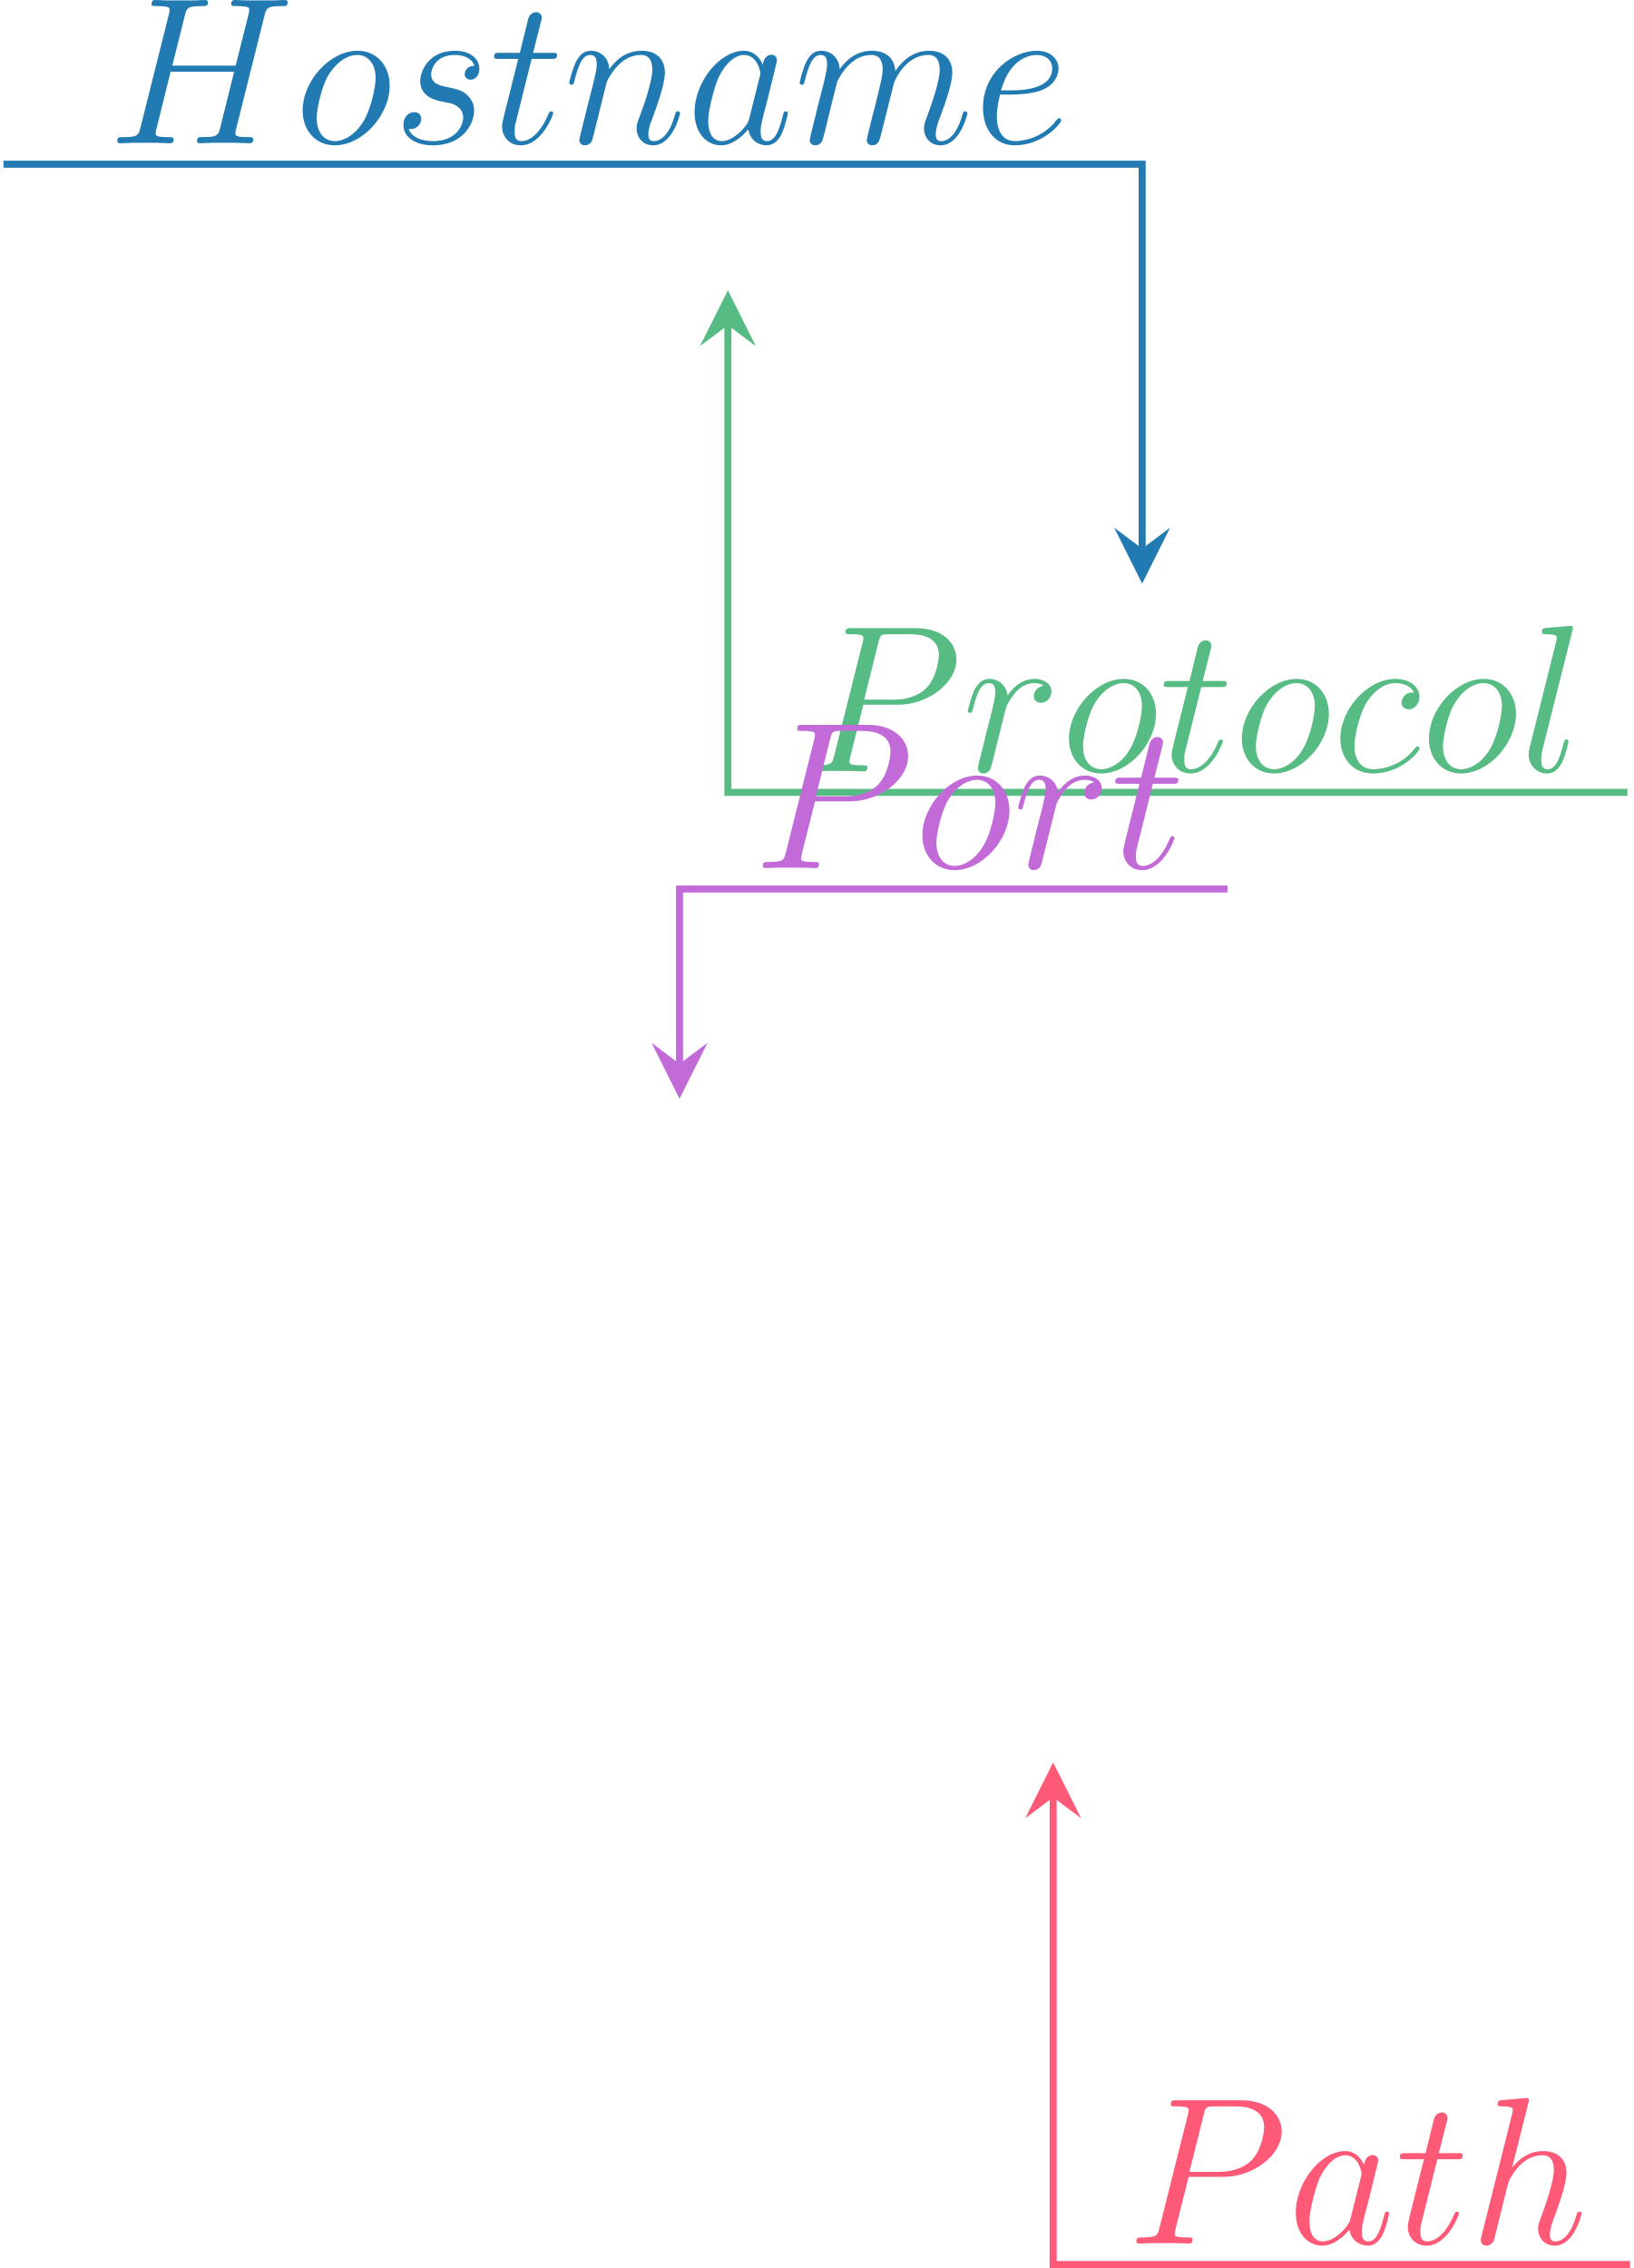
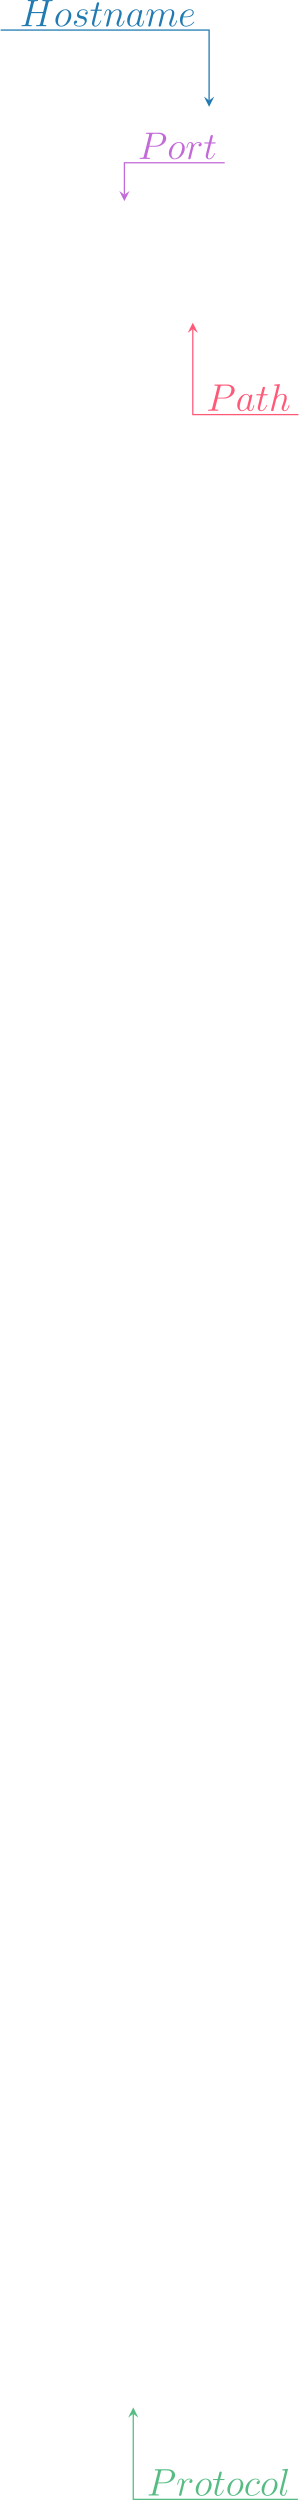
- <svg xmlns="http://www.w3.org/2000/svg" xmlns:xlink="http://www.w3.org/1999/xlink" version="1.1" width="130.381pt" height="181.03pt" viewBox="-43.323 283.496 130.381 181.03">
+ <svg xmlns="http://www.w3.org/2000/svg" xmlns:xlink="http://www.w3.org/1999/xlink" version="1.1" width="130.381pt" height="1089.891pt" viewBox="-43.323 -92.96 130.381 1089.891">
  <defs>
-     <path id="g10-72" d="M8.942-7.293C9.05-7.699 9.074-7.819 9.923-7.819C10.138-7.819 10.258-7.819 10.258-8.034C10.258-8.165 10.15-8.165 10.078-8.165C9.863-8.165 9.612-8.141 9.385-8.141H7.974C7.747-8.141 7.496-8.165 7.269-8.165C7.185-8.165 7.042-8.165 7.042-7.938C7.042-7.819 7.125-7.819 7.352-7.819C8.07-7.819 8.07-7.723 8.07-7.592C8.07-7.568 8.07-7.496 8.022-7.317L7.293-4.423H3.682L4.4-7.293C4.507-7.699 4.531-7.819 5.38-7.819C5.595-7.819 5.715-7.819 5.715-8.034C5.715-8.165 5.607-8.165 5.535-8.165C5.32-8.165 5.069-8.141 4.842-8.141H3.431C3.204-8.141 2.953-8.165 2.726-8.165C2.642-8.165 2.499-8.165 2.499-7.938C2.499-7.819 2.582-7.819 2.809-7.819C3.527-7.819 3.527-7.723 3.527-7.592C3.527-7.568 3.527-7.496 3.479-7.317L1.865-.885C1.757-.466 1.733-.347 .909-.347C.634-.347 .55-.347 .55-.12C.55 0 .681 0 .717 0C.933 0 1.184-.024 1.411-.024H2.821C3.049-.024 3.3 0 3.527 0C3.622 0 3.754 0 3.754-.227C3.754-.347 3.646-.347 3.467-.347C2.738-.347 2.738-.442 2.738-.562C2.738-.574 2.738-.658 2.762-.753L3.587-4.077H7.209C7.006-3.288 6.396-.789 6.372-.717C6.241-.359 6.049-.359 5.344-.347C5.2-.347 5.093-.347 5.093-.12C5.093 0 5.224 0 5.26 0C5.475 0 5.727-.024 5.954-.024H7.364C7.592-.024 7.843 0 8.07 0C8.165 0 8.297 0 8.297-.227C8.297-.347 8.189-.347 8.01-.347C7.281-.347 7.281-.442 7.281-.562C7.281-.574 7.281-.658 7.305-.753L8.942-7.293Z" />
-     <path id="g10-80" d="M3.539-3.802H5.547C7.197-3.802 8.847-5.021 8.847-6.384C8.847-7.317 8.058-8.165 6.551-8.165H2.857C2.63-8.165 2.523-8.165 2.523-7.938C2.523-7.819 2.63-7.819 2.809-7.819C3.539-7.819 3.539-7.723 3.539-7.592C3.539-7.568 3.539-7.496 3.491-7.317L1.877-.885C1.769-.466 1.745-.347 .909-.347C.681-.347 .562-.347 .562-.132C.562 0 .669 0 .741 0C.968 0 1.207-.024 1.435-.024H2.833C3.061-.024 3.312 0 3.539 0C3.634 0 3.766 0 3.766-.227C3.766-.347 3.658-.347 3.479-.347C2.762-.347 2.75-.43 2.75-.55C2.75-.61 2.762-.693 2.774-.753L3.539-3.802ZM4.4-7.352C4.507-7.795 4.555-7.819 5.021-7.819H6.205C7.101-7.819 7.843-7.532 7.843-6.635C7.843-6.324 7.687-5.308 7.137-4.758C6.934-4.543 6.36-4.089 5.272-4.089H3.587L4.4-7.352Z" />
-     <path id="g10-97" d="M3.599-1.423C3.539-1.219 3.539-1.196 3.371-.968C3.108-.634 2.582-.12 2.02-.12C1.53-.12 1.255-.562 1.255-1.267C1.255-1.925 1.626-3.264 1.853-3.766C2.26-4.603 2.821-5.033 3.288-5.033C4.077-5.033 4.232-4.053 4.232-3.957C4.232-3.945 4.196-3.79 4.184-3.766L3.599-1.423ZM4.364-4.483C4.232-4.794 3.909-5.272 3.288-5.272C1.937-5.272 .478-3.527 .478-1.757C.478-.574 1.172 .12 1.985 .12C2.642 .12 3.204-.395 3.539-.789C3.658-.084 4.22 .12 4.579 .12S5.224-.096 5.44-.526C5.631-.933 5.798-1.662 5.798-1.71C5.798-1.769 5.75-1.817 5.679-1.817C5.571-1.817 5.559-1.757 5.511-1.578C5.332-.873 5.105-.12 4.615-.12C4.268-.12 4.244-.43 4.244-.669C4.244-.944 4.28-1.076 4.388-1.542C4.471-1.841 4.531-2.104 4.627-2.451C5.069-4.244 5.177-4.674 5.177-4.746C5.177-4.914 5.045-5.045 4.866-5.045C4.483-5.045 4.388-4.627 4.364-4.483Z" />
-     <path id="g10-99" d="M4.674-4.495C4.447-4.495 4.34-4.495 4.172-4.352C4.101-4.292 3.969-4.113 3.969-3.921C3.969-3.682 4.148-3.539 4.376-3.539C4.663-3.539 4.985-3.778 4.985-4.256C4.985-4.83 4.435-5.272 3.61-5.272C2.044-5.272 .478-3.563 .478-1.865C.478-.825 1.124 .12 2.343 .12C3.969 .12 4.997-1.148 4.997-1.303C4.997-1.375 4.926-1.435 4.878-1.435C4.842-1.435 4.83-1.423 4.722-1.315C3.957-.299 2.821-.12 2.367-.12C1.542-.12 1.279-.837 1.279-1.435C1.279-1.853 1.482-3.013 1.913-3.826C2.224-4.388 2.869-5.033 3.622-5.033C3.778-5.033 4.435-5.009 4.674-4.495Z" />
-     <path id="g10-101" d="M2.14-2.774C2.463-2.774 3.276-2.798 3.85-3.013C4.758-3.359 4.842-4.053 4.842-4.268C4.842-4.794 4.388-5.272 3.599-5.272C2.343-5.272 .538-4.136 .538-2.008C.538-.753 1.255 .12 2.343 .12C3.969 .12 4.997-1.148 4.997-1.303C4.997-1.375 4.926-1.435 4.878-1.435C4.842-1.435 4.83-1.423 4.722-1.315C3.957-.299 2.821-.12 2.367-.12C1.686-.12 1.327-.658 1.327-1.542C1.327-1.71 1.327-2.008 1.506-2.774H2.14ZM1.566-3.013C2.08-4.854 3.216-5.033 3.599-5.033C4.125-5.033 4.483-4.722 4.483-4.268C4.483-3.013 2.57-3.013 2.068-3.013H1.566Z" />
-     <path id="g10-104" d="M3.359-7.998C3.371-8.046 3.395-8.118 3.395-8.177C3.395-8.297 3.276-8.297 3.252-8.297C3.24-8.297 2.654-8.249 2.594-8.237C2.391-8.225 2.212-8.201 1.997-8.189C1.698-8.165 1.614-8.153 1.614-7.938C1.614-7.819 1.71-7.819 1.877-7.819C2.463-7.819 2.475-7.711 2.475-7.592C2.475-7.52 2.451-7.424 2.439-7.388L.705-.466C.658-.287 .658-.263 .658-.191C.658 .072 .861 .12 .98 .12C1.184 .12 1.339-.036 1.399-.167L1.937-2.331C1.997-2.594 2.068-2.845 2.128-3.108C2.26-3.61 2.26-3.622 2.487-3.969S3.252-5.033 4.172-5.033C4.651-5.033 4.818-4.674 4.818-4.196C4.818-3.527 4.352-2.224 4.089-1.506C3.981-1.219 3.921-1.064 3.921-.849C3.921-.311 4.292 .12 4.866 .12C5.978 .12 6.396-1.638 6.396-1.71C6.396-1.769 6.348-1.817 6.276-1.817C6.169-1.817 6.157-1.781 6.097-1.578C5.822-.622 5.38-.12 4.902-.12C4.782-.12 4.591-.132 4.591-.514C4.591-.825 4.734-1.207 4.782-1.339C4.997-1.913 5.535-3.324 5.535-4.017C5.535-4.734 5.117-5.272 4.208-5.272C3.527-5.272 2.929-4.949 2.439-4.328L3.359-7.998Z" />
-     <path id="g10-108" d="M3.037-7.998C3.049-8.046 3.072-8.118 3.072-8.177C3.072-8.297 2.953-8.297 2.929-8.297C2.917-8.297 2.487-8.261 2.271-8.237C2.068-8.225 1.889-8.201 1.674-8.189C1.387-8.165 1.303-8.153 1.303-7.938C1.303-7.819 1.423-7.819 1.542-7.819C2.152-7.819 2.152-7.711 2.152-7.592C2.152-7.544 2.152-7.52 2.092-7.305L.61-1.375C.574-1.243 .55-1.148 .55-.956C.55-.359 .992 .12 1.602 .12C1.997 .12 2.26-.143 2.451-.514C2.654-.909 2.821-1.662 2.821-1.71C2.821-1.769 2.774-1.817 2.702-1.817C2.594-1.817 2.582-1.757 2.534-1.578C2.319-.753 2.104-.12 1.626-.12C1.267-.12 1.267-.502 1.267-.669C1.267-.717 1.267-.968 1.351-1.303L3.037-7.998Z" />
-     <path id="g10-109" d="M2.463-3.503C2.487-3.575 2.786-4.172 3.228-4.555C3.539-4.842 3.945-5.033 4.411-5.033C4.89-5.033 5.057-4.674 5.057-4.196C5.057-4.125 5.057-3.885 4.914-3.324L4.615-2.092C4.519-1.733 4.292-.849 4.268-.717C4.22-.538 4.148-.227 4.148-.179C4.148-.012 4.28 .12 4.459 .12C4.818 .12 4.878-.155 4.985-.586L5.703-3.443C5.727-3.539 6.348-5.033 7.663-5.033C8.141-5.033 8.309-4.674 8.309-4.196C8.309-3.527 7.843-2.224 7.58-1.506C7.472-1.219 7.412-1.064 7.412-.849C7.412-.311 7.783 .12 8.357 .12C9.468 .12 9.887-1.638 9.887-1.71C9.887-1.769 9.839-1.817 9.767-1.817C9.66-1.817 9.648-1.781 9.588-1.578C9.313-.622 8.871-.12 8.393-.12C8.273-.12 8.082-.132 8.082-.514C8.082-.825 8.225-1.207 8.273-1.339C8.488-1.913 9.026-3.324 9.026-4.017C9.026-4.734 8.608-5.272 7.699-5.272C6.898-5.272 6.253-4.818 5.774-4.113C5.738-4.758 5.344-5.272 4.447-5.272C3.383-5.272 2.821-4.519 2.606-4.22C2.57-4.902 2.08-5.272 1.554-5.272C1.207-5.272 .933-5.105 .705-4.651C.49-4.22 .323-3.491 .323-3.443S.371-3.335 .454-3.335C.55-3.335 .562-3.347 .634-3.622C.813-4.328 1.04-5.033 1.518-5.033C1.793-5.033 1.889-4.842 1.889-4.483C1.889-4.22 1.769-3.754 1.686-3.383L1.351-2.092C1.303-1.865 1.172-1.327 1.112-1.112C1.028-.801 .897-.239 .897-.179C.897-.012 1.028 .12 1.207 .12C1.351 .12 1.518 .048 1.614-.132C1.638-.191 1.745-.61 1.805-.849L2.068-1.925L2.463-3.503Z" />
-     <path id="g10-110" d="M2.463-3.503C2.487-3.575 2.786-4.172 3.228-4.555C3.539-4.842 3.945-5.033 4.411-5.033C4.89-5.033 5.057-4.674 5.057-4.196C5.057-3.515 4.567-2.152 4.328-1.506C4.22-1.219 4.16-1.064 4.16-.849C4.16-.311 4.531 .12 5.105 .12C6.217 .12 6.635-1.638 6.635-1.71C6.635-1.769 6.587-1.817 6.516-1.817C6.408-1.817 6.396-1.781 6.336-1.578C6.061-.598 5.607-.12 5.141-.12C5.021-.12 4.83-.132 4.83-.514C4.83-.813 4.961-1.172 5.033-1.339C5.272-1.997 5.774-3.335 5.774-4.017C5.774-4.734 5.356-5.272 4.447-5.272C3.383-5.272 2.821-4.519 2.606-4.22C2.57-4.902 2.08-5.272 1.554-5.272C1.172-5.272 .909-5.045 .705-4.639C.49-4.208 .323-3.491 .323-3.443S.371-3.335 .454-3.335C.55-3.335 .562-3.347 .634-3.622C.825-4.352 1.04-5.033 1.518-5.033C1.793-5.033 1.889-4.842 1.889-4.483C1.889-4.22 1.769-3.754 1.686-3.383L1.351-2.092C1.303-1.865 1.172-1.327 1.112-1.112C1.028-.801 .897-.239 .897-.179C.897-.012 1.028 .12 1.207 .12C1.351 .12 1.518 .048 1.614-.132C1.638-.191 1.745-.61 1.805-.849L2.068-1.925L2.463-3.503Z" />
-     <path id="g10-111" d="M5.452-3.288C5.452-4.423 4.71-5.272 3.622-5.272C2.044-5.272 .49-3.551 .49-1.865C.49-.729 1.231 .12 2.319 .12C3.909 .12 5.452-1.602 5.452-3.288ZM2.331-.12C1.733-.12 1.291-.598 1.291-1.435C1.291-1.985 1.578-3.204 1.913-3.802C2.451-4.722 3.12-5.033 3.61-5.033C4.196-5.033 4.651-4.555 4.651-3.718C4.651-3.24 4.4-1.961 3.945-1.231C3.455-.43 2.798-.12 2.331-.12Z" />
-     <path id="g10-114" d="M4.651-4.89C4.28-4.818 4.089-4.555 4.089-4.292C4.089-4.005 4.316-3.909 4.483-3.909C4.818-3.909 5.093-4.196 5.093-4.555C5.093-4.937 4.722-5.272 4.125-5.272C3.646-5.272 3.096-5.057 2.594-4.328C2.511-4.961 2.032-5.272 1.554-5.272C1.088-5.272 .849-4.914 .705-4.651C.502-4.22 .323-3.503 .323-3.443C.323-3.395 .371-3.335 .454-3.335C.55-3.335 .562-3.347 .634-3.622C.813-4.34 1.04-5.033 1.518-5.033C1.805-5.033 1.889-4.83 1.889-4.483C1.889-4.22 1.769-3.754 1.686-3.383L1.351-2.092C1.303-1.865 1.172-1.327 1.112-1.112C1.028-.801 .897-.239 .897-.179C.897-.012 1.028 .12 1.207 .12C1.339 .12 1.566 .036 1.638-.203C1.674-.299 2.116-2.104 2.188-2.379C2.248-2.642 2.319-2.893 2.379-3.156C2.427-3.324 2.475-3.515 2.511-3.67C2.546-3.778 2.869-4.364 3.168-4.627C3.312-4.758 3.622-5.033 4.113-5.033C4.304-5.033 4.495-4.997 4.651-4.89Z" />
-     <path id="g10-115" d="M2.726-2.391C2.929-2.355 3.252-2.283 3.324-2.271C3.479-2.224 4.017-2.032 4.017-1.459C4.017-1.088 3.682-.12 2.295-.12C2.044-.12 1.148-.155 .909-.813C1.387-.753 1.626-1.124 1.626-1.387C1.626-1.638 1.459-1.769 1.219-1.769C.956-1.769 .61-1.566 .61-1.028C.61-.323 1.327 .12 2.283 .12C4.101 .12 4.639-1.219 4.639-1.841C4.639-2.02 4.639-2.355 4.256-2.738C3.957-3.025 3.67-3.084 3.025-3.216C2.702-3.288 2.188-3.395 2.188-3.933C2.188-4.172 2.403-5.033 3.539-5.033C4.041-5.033 4.531-4.842 4.651-4.411C4.125-4.411 4.101-3.957 4.101-3.945C4.101-3.694 4.328-3.622 4.435-3.622C4.603-3.622 4.937-3.754 4.937-4.256S4.483-5.272 3.551-5.272C1.985-5.272 1.566-4.041 1.566-3.551C1.566-2.642 2.451-2.451 2.726-2.391Z" />
-     <path id="g10-116" d="M2.403-4.806H3.503C3.73-4.806 3.85-4.806 3.85-5.021C3.85-5.153 3.778-5.153 3.539-5.153H2.487L2.929-6.898C2.977-7.066 2.977-7.089 2.977-7.173C2.977-7.364 2.821-7.472 2.666-7.472C2.57-7.472 2.295-7.436 2.2-7.054L1.733-5.153H.61C.371-5.153 .263-5.153 .263-4.926C.263-4.806 .347-4.806 .574-4.806H1.638L.849-1.65C.753-1.231 .717-1.112 .717-.956C.717-.395 1.112 .12 1.781 .12C2.989 .12 3.634-1.626 3.634-1.71C3.634-1.781 3.587-1.817 3.515-1.817C3.491-1.817 3.443-1.817 3.419-1.769C3.407-1.757 3.395-1.745 3.312-1.554C3.061-.956 2.511-.12 1.817-.12C1.459-.12 1.435-.418 1.435-.681C1.435-.693 1.435-.921 1.47-1.064L2.403-4.806Z" />
+     <path id="g6-72" d="M8.942-7.293C9.05-7.699 9.074-7.819 9.923-7.819C10.138-7.819 10.258-7.819 10.258-8.034C10.258-8.165 10.15-8.165 10.078-8.165C9.863-8.165 9.612-8.141 9.385-8.141H7.974C7.747-8.141 7.496-8.165 7.269-8.165C7.185-8.165 7.042-8.165 7.042-7.938C7.042-7.819 7.125-7.819 7.352-7.819C8.07-7.819 8.07-7.723 8.07-7.592C8.07-7.568 8.07-7.496 8.022-7.317L7.293-4.423H3.682L4.4-7.293C4.507-7.699 4.531-7.819 5.38-7.819C5.595-7.819 5.715-7.819 5.715-8.034C5.715-8.165 5.607-8.165 5.535-8.165C5.32-8.165 5.069-8.141 4.842-8.141H3.431C3.204-8.141 2.953-8.165 2.726-8.165C2.642-8.165 2.499-8.165 2.499-7.938C2.499-7.819 2.582-7.819 2.809-7.819C3.527-7.819 3.527-7.723 3.527-7.592C3.527-7.568 3.527-7.496 3.479-7.317L1.865-.885C1.757-.466 1.733-.347 .909-.347C.634-.347 .55-.347 .55-.12C.55 0 .681 0 .717 0C.933 0 1.184-.024 1.411-.024H2.821C3.049-.024 3.3 0 3.527 0C3.622 0 3.754 0 3.754-.227C3.754-.347 3.646-.347 3.467-.347C2.738-.347 2.738-.442 2.738-.562C2.738-.574 2.738-.658 2.762-.753L3.587-4.077H7.209C7.006-3.288 6.396-.789 6.372-.717C6.241-.359 6.049-.359 5.344-.347C5.2-.347 5.093-.347 5.093-.12C5.093 0 5.224 0 5.26 0C5.475 0 5.727-.024 5.954-.024H7.364C7.592-.024 7.843 0 8.07 0C8.165 0 8.297 0 8.297-.227C8.297-.347 8.189-.347 8.01-.347C7.281-.347 7.281-.442 7.281-.562C7.281-.574 7.281-.658 7.305-.753L8.942-7.293Z" />
+     <path id="g6-80" d="M3.539-3.802H5.547C7.197-3.802 8.847-5.021 8.847-6.384C8.847-7.317 8.058-8.165 6.551-8.165H2.857C2.63-8.165 2.523-8.165 2.523-7.938C2.523-7.819 2.63-7.819 2.809-7.819C3.539-7.819 3.539-7.723 3.539-7.592C3.539-7.568 3.539-7.496 3.491-7.317L1.877-.885C1.769-.466 1.745-.347 .909-.347C.681-.347 .562-.347 .562-.132C.562 0 .669 0 .741 0C.968 0 1.207-.024 1.435-.024H2.833C3.061-.024 3.312 0 3.539 0C3.634 0 3.766 0 3.766-.227C3.766-.347 3.658-.347 3.479-.347C2.762-.347 2.75-.43 2.75-.55C2.75-.61 2.762-.693 2.774-.753L3.539-3.802ZM4.4-7.352C4.507-7.795 4.555-7.819 5.021-7.819H6.205C7.101-7.819 7.843-7.532 7.843-6.635C7.843-6.324 7.687-5.308 7.137-4.758C6.934-4.543 6.36-4.089 5.272-4.089H3.587L4.4-7.352Z" />
+     <path id="g6-97" d="M3.599-1.423C3.539-1.219 3.539-1.196 3.371-.968C3.108-.634 2.582-.12 2.02-.12C1.53-.12 1.255-.562 1.255-1.267C1.255-1.925 1.626-3.264 1.853-3.766C2.26-4.603 2.821-5.033 3.288-5.033C4.077-5.033 4.232-4.053 4.232-3.957C4.232-3.945 4.196-3.79 4.184-3.766L3.599-1.423ZM4.364-4.483C4.232-4.794 3.909-5.272 3.288-5.272C1.937-5.272 .478-3.527 .478-1.757C.478-.574 1.172 .12 1.985 .12C2.642 .12 3.204-.395 3.539-.789C3.658-.084 4.22 .12 4.579 .12S5.224-.096 5.44-.526C5.631-.933 5.798-1.662 5.798-1.71C5.798-1.769 5.75-1.817 5.679-1.817C5.571-1.817 5.559-1.757 5.511-1.578C5.332-.873 5.105-.12 4.615-.12C4.268-.12 4.244-.43 4.244-.669C4.244-.944 4.28-1.076 4.388-1.542C4.471-1.841 4.531-2.104 4.627-2.451C5.069-4.244 5.177-4.674 5.177-4.746C5.177-4.914 5.045-5.045 4.866-5.045C4.483-5.045 4.388-4.627 4.364-4.483Z" />
+     <path id="g6-99" d="M4.674-4.495C4.447-4.495 4.34-4.495 4.172-4.352C4.101-4.292 3.969-4.113 3.969-3.921C3.969-3.682 4.148-3.539 4.376-3.539C4.663-3.539 4.985-3.778 4.985-4.256C4.985-4.83 4.435-5.272 3.61-5.272C2.044-5.272 .478-3.563 .478-1.865C.478-.825 1.124 .12 2.343 .12C3.969 .12 4.997-1.148 4.997-1.303C4.997-1.375 4.926-1.435 4.878-1.435C4.842-1.435 4.83-1.423 4.722-1.315C3.957-.299 2.821-.12 2.367-.12C1.542-.12 1.279-.837 1.279-1.435C1.279-1.853 1.482-3.013 1.913-3.826C2.224-4.388 2.869-5.033 3.622-5.033C3.778-5.033 4.435-5.009 4.674-4.495Z" />
+     <path id="g6-101" d="M2.14-2.774C2.463-2.774 3.276-2.798 3.85-3.013C4.758-3.359 4.842-4.053 4.842-4.268C4.842-4.794 4.388-5.272 3.599-5.272C2.343-5.272 .538-4.136 .538-2.008C.538-.753 1.255 .12 2.343 .12C3.969 .12 4.997-1.148 4.997-1.303C4.997-1.375 4.926-1.435 4.878-1.435C4.842-1.435 4.83-1.423 4.722-1.315C3.957-.299 2.821-.12 2.367-.12C1.686-.12 1.327-.658 1.327-1.542C1.327-1.71 1.327-2.008 1.506-2.774H2.14ZM1.566-3.013C2.08-4.854 3.216-5.033 3.599-5.033C4.125-5.033 4.483-4.722 4.483-4.268C4.483-3.013 2.57-3.013 2.068-3.013H1.566Z" />
+     <path id="g6-104" d="M3.359-7.998C3.371-8.046 3.395-8.118 3.395-8.177C3.395-8.297 3.276-8.297 3.252-8.297C3.24-8.297 2.654-8.249 2.594-8.237C2.391-8.225 2.212-8.201 1.997-8.189C1.698-8.165 1.614-8.153 1.614-7.938C1.614-7.819 1.71-7.819 1.877-7.819C2.463-7.819 2.475-7.711 2.475-7.592C2.475-7.52 2.451-7.424 2.439-7.388L.705-.466C.658-.287 .658-.263 .658-.191C.658 .072 .861 .12 .98 .12C1.184 .12 1.339-.036 1.399-.167L1.937-2.331C1.997-2.594 2.068-2.845 2.128-3.108C2.26-3.61 2.26-3.622 2.487-3.969S3.252-5.033 4.172-5.033C4.651-5.033 4.818-4.674 4.818-4.196C4.818-3.527 4.352-2.224 4.089-1.506C3.981-1.219 3.921-1.064 3.921-.849C3.921-.311 4.292 .12 4.866 .12C5.978 .12 6.396-1.638 6.396-1.71C6.396-1.769 6.348-1.817 6.276-1.817C6.169-1.817 6.157-1.781 6.097-1.578C5.822-.622 5.38-.12 4.902-.12C4.782-.12 4.591-.132 4.591-.514C4.591-.825 4.734-1.207 4.782-1.339C4.997-1.913 5.535-3.324 5.535-4.017C5.535-4.734 5.117-5.272 4.208-5.272C3.527-5.272 2.929-4.949 2.439-4.328L3.359-7.998Z" />
+     <path id="g6-108" d="M3.037-7.998C3.049-8.046 3.072-8.118 3.072-8.177C3.072-8.297 2.953-8.297 2.929-8.297C2.917-8.297 2.487-8.261 2.271-8.237C2.068-8.225 1.889-8.201 1.674-8.189C1.387-8.165 1.303-8.153 1.303-7.938C1.303-7.819 1.423-7.819 1.542-7.819C2.152-7.819 2.152-7.711 2.152-7.592C2.152-7.544 2.152-7.52 2.092-7.305L.61-1.375C.574-1.243 .55-1.148 .55-.956C.55-.359 .992 .12 1.602 .12C1.997 .12 2.26-.143 2.451-.514C2.654-.909 2.821-1.662 2.821-1.71C2.821-1.769 2.774-1.817 2.702-1.817C2.594-1.817 2.582-1.757 2.534-1.578C2.319-.753 2.104-.12 1.626-.12C1.267-.12 1.267-.502 1.267-.669C1.267-.717 1.267-.968 1.351-1.303L3.037-7.998Z" />
+     <path id="g6-109" d="M2.463-3.503C2.487-3.575 2.786-4.172 3.228-4.555C3.539-4.842 3.945-5.033 4.411-5.033C4.89-5.033 5.057-4.674 5.057-4.196C5.057-4.125 5.057-3.885 4.914-3.324L4.615-2.092C4.519-1.733 4.292-.849 4.268-.717C4.22-.538 4.148-.227 4.148-.179C4.148-.012 4.28 .12 4.459 .12C4.818 .12 4.878-.155 4.985-.586L5.703-3.443C5.727-3.539 6.348-5.033 7.663-5.033C8.141-5.033 8.309-4.674 8.309-4.196C8.309-3.527 7.843-2.224 7.58-1.506C7.472-1.219 7.412-1.064 7.412-.849C7.412-.311 7.783 .12 8.357 .12C9.468 .12 9.887-1.638 9.887-1.71C9.887-1.769 9.839-1.817 9.767-1.817C9.66-1.817 9.648-1.781 9.588-1.578C9.313-.622 8.871-.12 8.393-.12C8.273-.12 8.082-.132 8.082-.514C8.082-.825 8.225-1.207 8.273-1.339C8.488-1.913 9.026-3.324 9.026-4.017C9.026-4.734 8.608-5.272 7.699-5.272C6.898-5.272 6.253-4.818 5.774-4.113C5.738-4.758 5.344-5.272 4.447-5.272C3.383-5.272 2.821-4.519 2.606-4.22C2.57-4.902 2.08-5.272 1.554-5.272C1.207-5.272 .933-5.105 .705-4.651C.49-4.22 .323-3.491 .323-3.443S.371-3.335 .454-3.335C.55-3.335 .562-3.347 .634-3.622C.813-4.328 1.04-5.033 1.518-5.033C1.793-5.033 1.889-4.842 1.889-4.483C1.889-4.22 1.769-3.754 1.686-3.383L1.351-2.092C1.303-1.865 1.172-1.327 1.112-1.112C1.028-.801 .897-.239 .897-.179C.897-.012 1.028 .12 1.207 .12C1.351 .12 1.518 .048 1.614-.132C1.638-.191 1.745-.61 1.805-.849L2.068-1.925L2.463-3.503Z" />
+     <path id="g6-110" d="M2.463-3.503C2.487-3.575 2.786-4.172 3.228-4.555C3.539-4.842 3.945-5.033 4.411-5.033C4.89-5.033 5.057-4.674 5.057-4.196C5.057-3.515 4.567-2.152 4.328-1.506C4.22-1.219 4.16-1.064 4.16-.849C4.16-.311 4.531 .12 5.105 .12C6.217 .12 6.635-1.638 6.635-1.71C6.635-1.769 6.587-1.817 6.516-1.817C6.408-1.817 6.396-1.781 6.336-1.578C6.061-.598 5.607-.12 5.141-.12C5.021-.12 4.83-.132 4.83-.514C4.83-.813 4.961-1.172 5.033-1.339C5.272-1.997 5.774-3.335 5.774-4.017C5.774-4.734 5.356-5.272 4.447-5.272C3.383-5.272 2.821-4.519 2.606-4.22C2.57-4.902 2.08-5.272 1.554-5.272C1.172-5.272 .909-5.045 .705-4.639C.49-4.208 .323-3.491 .323-3.443S.371-3.335 .454-3.335C.55-3.335 .562-3.347 .634-3.622C.825-4.352 1.04-5.033 1.518-5.033C1.793-5.033 1.889-4.842 1.889-4.483C1.889-4.22 1.769-3.754 1.686-3.383L1.351-2.092C1.303-1.865 1.172-1.327 1.112-1.112C1.028-.801 .897-.239 .897-.179C.897-.012 1.028 .12 1.207 .12C1.351 .12 1.518 .048 1.614-.132C1.638-.191 1.745-.61 1.805-.849L2.068-1.925L2.463-3.503Z" />
+     <path id="g6-111" d="M5.452-3.288C5.452-4.423 4.71-5.272 3.622-5.272C2.044-5.272 .49-3.551 .49-1.865C.49-.729 1.231 .12 2.319 .12C3.909 .12 5.452-1.602 5.452-3.288ZM2.331-.12C1.733-.12 1.291-.598 1.291-1.435C1.291-1.985 1.578-3.204 1.913-3.802C2.451-4.722 3.12-5.033 3.61-5.033C4.196-5.033 4.651-4.555 4.651-3.718C4.651-3.24 4.4-1.961 3.945-1.231C3.455-.43 2.798-.12 2.331-.12Z" />
+     <path id="g6-114" d="M4.651-4.89C4.28-4.818 4.089-4.555 4.089-4.292C4.089-4.005 4.316-3.909 4.483-3.909C4.818-3.909 5.093-4.196 5.093-4.555C5.093-4.937 4.722-5.272 4.125-5.272C3.646-5.272 3.096-5.057 2.594-4.328C2.511-4.961 2.032-5.272 1.554-5.272C1.088-5.272 .849-4.914 .705-4.651C.502-4.22 .323-3.503 .323-3.443C.323-3.395 .371-3.335 .454-3.335C.55-3.335 .562-3.347 .634-3.622C.813-4.34 1.04-5.033 1.518-5.033C1.805-5.033 1.889-4.83 1.889-4.483C1.889-4.22 1.769-3.754 1.686-3.383L1.351-2.092C1.303-1.865 1.172-1.327 1.112-1.112C1.028-.801 .897-.239 .897-.179C.897-.012 1.028 .12 1.207 .12C1.339 .12 1.566 .036 1.638-.203C1.674-.299 2.116-2.104 2.188-2.379C2.248-2.642 2.319-2.893 2.379-3.156C2.427-3.324 2.475-3.515 2.511-3.67C2.546-3.778 2.869-4.364 3.168-4.627C3.312-4.758 3.622-5.033 4.113-5.033C4.304-5.033 4.495-4.997 4.651-4.89Z" />
+     <path id="g6-115" d="M2.726-2.391C2.929-2.355 3.252-2.283 3.324-2.271C3.479-2.224 4.017-2.032 4.017-1.459C4.017-1.088 3.682-.12 2.295-.12C2.044-.12 1.148-.155 .909-.813C1.387-.753 1.626-1.124 1.626-1.387C1.626-1.638 1.459-1.769 1.219-1.769C.956-1.769 .61-1.566 .61-1.028C.61-.323 1.327 .12 2.283 .12C4.101 .12 4.639-1.219 4.639-1.841C4.639-2.02 4.639-2.355 4.256-2.738C3.957-3.025 3.67-3.084 3.025-3.216C2.702-3.288 2.188-3.395 2.188-3.933C2.188-4.172 2.403-5.033 3.539-5.033C4.041-5.033 4.531-4.842 4.651-4.411C4.125-4.411 4.101-3.957 4.101-3.945C4.101-3.694 4.328-3.622 4.435-3.622C4.603-3.622 4.937-3.754 4.937-4.256S4.483-5.272 3.551-5.272C1.985-5.272 1.566-4.041 1.566-3.551C1.566-2.642 2.451-2.451 2.726-2.391Z" />
+     <path id="g6-116" d="M2.403-4.806H3.503C3.73-4.806 3.85-4.806 3.85-5.021C3.85-5.153 3.778-5.153 3.539-5.153H2.487L2.929-6.898C2.977-7.066 2.977-7.089 2.977-7.173C2.977-7.364 2.821-7.472 2.666-7.472C2.57-7.472 2.295-7.436 2.2-7.054L1.733-5.153H.61C.371-5.153 .263-5.153 .263-4.926C.263-4.806 .347-4.806 .574-4.806H1.638L.849-1.65C.753-1.231 .717-1.112 .717-.956C.717-.395 1.112 .12 1.781 .12C2.989 .12 3.634-1.626 3.634-1.71C3.634-1.781 3.587-1.817 3.515-1.817C3.491-1.817 3.443-1.817 3.419-1.769C3.407-1.757 3.395-1.745 3.312-1.554C3.061-.956 2.511-.12 1.817-.12C1.459-.12 1.435-.418 1.435-.681C1.435-.693 1.435-.921 1.47-1.064L2.403-4.806Z" />
  </defs>
  <g id="page1" transform="matrix(1.4 0 0 1.4 0 0)">
-     <g fill="#56bc83" transform="matrix(1 0 0 1 -2.8247 -109.46)">
-       <use x="17.559" y="355.936" xlink:href="#g10-80" />
-       <use x="26.73" y="355.936" xlink:href="#g10-114" />
-       <use x="32.331" y="355.936" xlink:href="#g10-111" />
-       <use x="37.958" y="355.936" xlink:href="#g10-116" />
-       <use x="42.185" y="355.936" xlink:href="#g10-111" />
-       <use x="47.813" y="355.936" xlink:href="#g10-99" />
-       <use x="52.851" y="355.936" xlink:href="#g10-111" />
-       <use x="58.478" y="355.936" xlink:href="#g10-108" />
+     <g fill="#56bc83" transform="matrix(1 0 0 1 -2.8247 623.6584)">
+       <use x="17.559" y="87.039" xlink:href="#g6-80" />
+       <use x="26.73" y="87.039" xlink:href="#g6-114" />
+       <use x="32.331" y="87.039" xlink:href="#g6-111" />
+       <use x="37.958" y="87.039" xlink:href="#g6-116" />
+       <use x="42.185" y="87.039" xlink:href="#g6-111" />
+       <use x="47.813" y="87.039" xlink:href="#g6-99" />
+       <use x="52.851" y="87.039" xlink:href="#g6-111" />
+       <use x="58.478" y="87.039" xlink:href="#g6-108" />
    </g>
-     <path d="M10.551 221.039V247.672H61.832" stroke="#56bc83" fill="none" stroke-width=".399" stroke-miterlimit="10" />
-     <path d="M10.551 219.047L8.957 222.234L10.551 221.039L12.145 222.234" fill="#56bc83" />
-     <g fill="#217ab1" transform="matrix(1 0 0 1 -42.364 -145.273)">
-       <use x="17.559" y="355.936" xlink:href="#g10-72" />
-       <use x="28.182" y="355.936" xlink:href="#g10-111" />
-       <use x="33.809" y="355.936" xlink:href="#g10-115" />
-       <use x="39.323" y="355.936" xlink:href="#g10-116" />
-       <use x="43.55" y="355.936" xlink:href="#g10-110" />
-       <use x="50.538" y="355.936" xlink:href="#g10-97" />
-       <use x="56.683" y="355.936" xlink:href="#g10-109" />
-       <use x="66.922" y="355.936" xlink:href="#g10-101" />
+     <path d="M10.551 685.258V711.895H61.832" stroke="#56bc83" fill="none" stroke-width=".399" stroke-miterlimit="10" />
+     <path d="M10.551 683.265L8.957 686.453L10.551 685.258L12.145 686.453" fill="#56bc83" />
+     <g fill="#217ab1" transform="matrix(1 0 0 1 -42.364 -145.2731)">
+       <use x="17.559" y="87.039" xlink:href="#g6-72" />
+       <use x="28.182" y="87.039" xlink:href="#g6-111" />
+       <use x="33.809" y="87.039" xlink:href="#g6-115" />
+       <use x="39.323" y="87.039" xlink:href="#g6-116" />
+       <use x="43.55" y="87.039" xlink:href="#g6-110" />
+       <use x="50.538" y="87.039" xlink:href="#g6-97" />
+       <use x="56.683" y="87.039" xlink:href="#g6-109" />
+       <use x="66.922" y="87.039" xlink:href="#g6-101" />
    </g>
-     <path d="M34.168 233.777V211.859H-30.746" stroke="#217ab1" fill="none" stroke-width=".399" stroke-miterlimit="10" />
-     <path d="M34.168 235.77L35.762 232.582L34.168 233.778L32.574 232.582" fill="#217ab1" />
-     <g fill="#ff5978" transform="matrix(1 0 0 1 15.718 -25.527)">
-       <use x="17.559" y="355.936" xlink:href="#g10-80" />
-       <use x="26.73" y="355.936" xlink:href="#g10-97" />
-       <use x="32.875" y="355.936" xlink:href="#g10-116" />
-       <use x="37.102" y="355.936" xlink:href="#g10-104" />
+     <path d="M34.168-35.121V-57.039H-30.746" stroke="#217ab1" fill="none" stroke-width=".399" stroke-miterlimit="10" />
+     <path d="M34.168-33.129L35.762-36.316L34.168-35.121L32.574-36.316" fill="#217ab1" />
+     <g fill="#ff5978" transform="matrix(1 0 0 1 15.718 -25.5273)">
+       <use x="17.559" y="87.039" xlink:href="#g6-80" />
+       <use x="26.73" y="87.039" xlink:href="#g6-97" />
+       <use x="32.875" y="87.039" xlink:href="#g6-116" />
+       <use x="37.102" y="87.039" xlink:href="#g6-104" />
    </g>
-     <path d="M29.094 304.969V331.606H61.984" stroke="#ff5978" fill="none" stroke-width=".399" stroke-miterlimit="10" />
-     <path d="M29.094 302.976L27.5 306.164L29.094 304.968L30.687 306.164" fill="#ff5978" />
-     <g fill="#c36ad9" transform="matrix(1 0 0 1 -5.5804 -103.948)">
-       <use x="17.559" y="355.936" xlink:href="#g10-80" />
-       <use x="26.73" y="355.936" xlink:href="#g10-111" />
-       <use x="32.358" y="355.936" xlink:href="#g10-114" />
-       <use x="37.958" y="355.936" xlink:href="#g10-116" />
+     <path d="M29.094 36.074V62.707H61.984" stroke="#ff5978" fill="none" stroke-width=".399" stroke-miterlimit="10" />
+     <path d="M29.094 34.082L27.5 37.27L29.094 36.074L30.687 37.27" fill="#ff5978" />
+     <g fill="#c36ad9" transform="matrix(1 0 0 1 -5.5804 -103.9475)">
+       <use x="17.559" y="87.039" xlink:href="#g6-80" />
+       <use x="26.73" y="87.039" xlink:href="#g6-111" />
+       <use x="32.358" y="87.039" xlink:href="#g6-114" />
+       <use x="37.958" y="87.039" xlink:href="#g6-116" />
    </g>
-     <path d="M7.793 263.148V253.184H39.031" stroke="#c36ad9" fill="none" stroke-width=".399" stroke-miterlimit="10" />
-     <path d="M7.793 265.141L9.391 261.953L7.793 263.149L6.199 261.953" fill="#c36ad9" />
+     <path d="M7.793-5.75V-15.714H39.031" stroke="#c36ad9" fill="none" stroke-width=".399" stroke-miterlimit="10" />
+     <path d="M7.793-3.758L9.391-6.945L7.793-5.75L6.199-6.945" fill="#c36ad9" />
  </g>
</svg>
